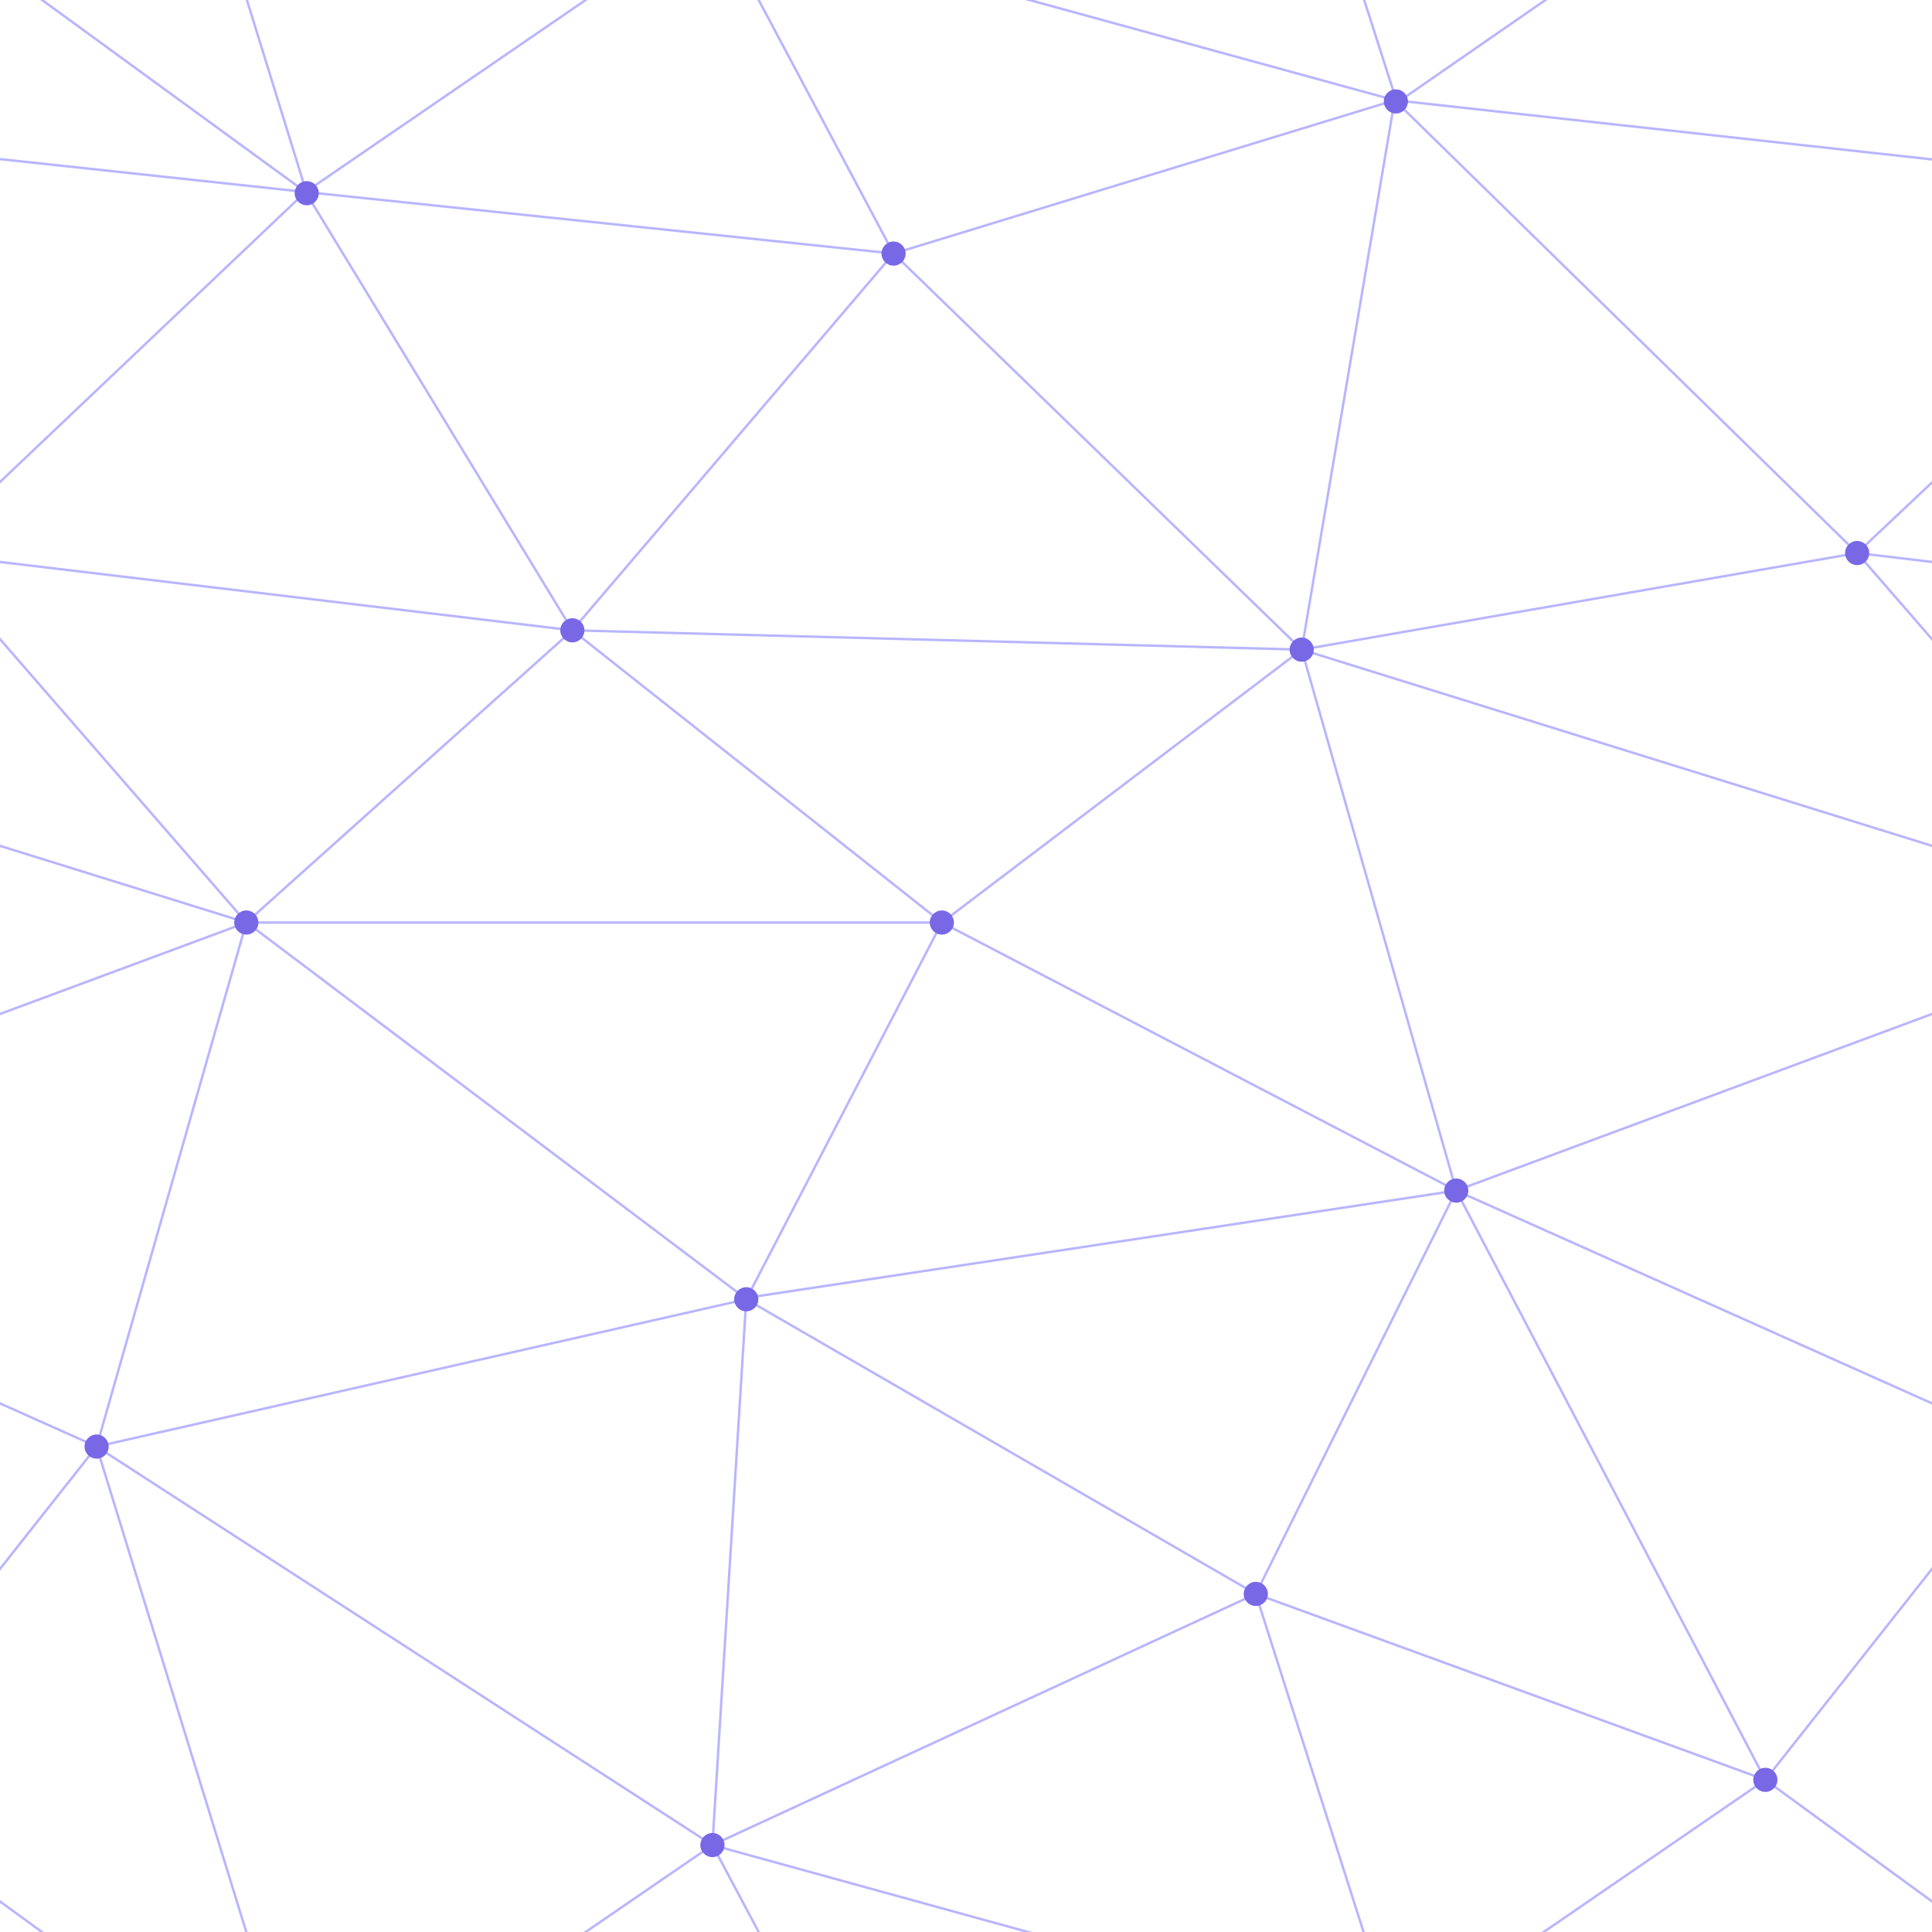
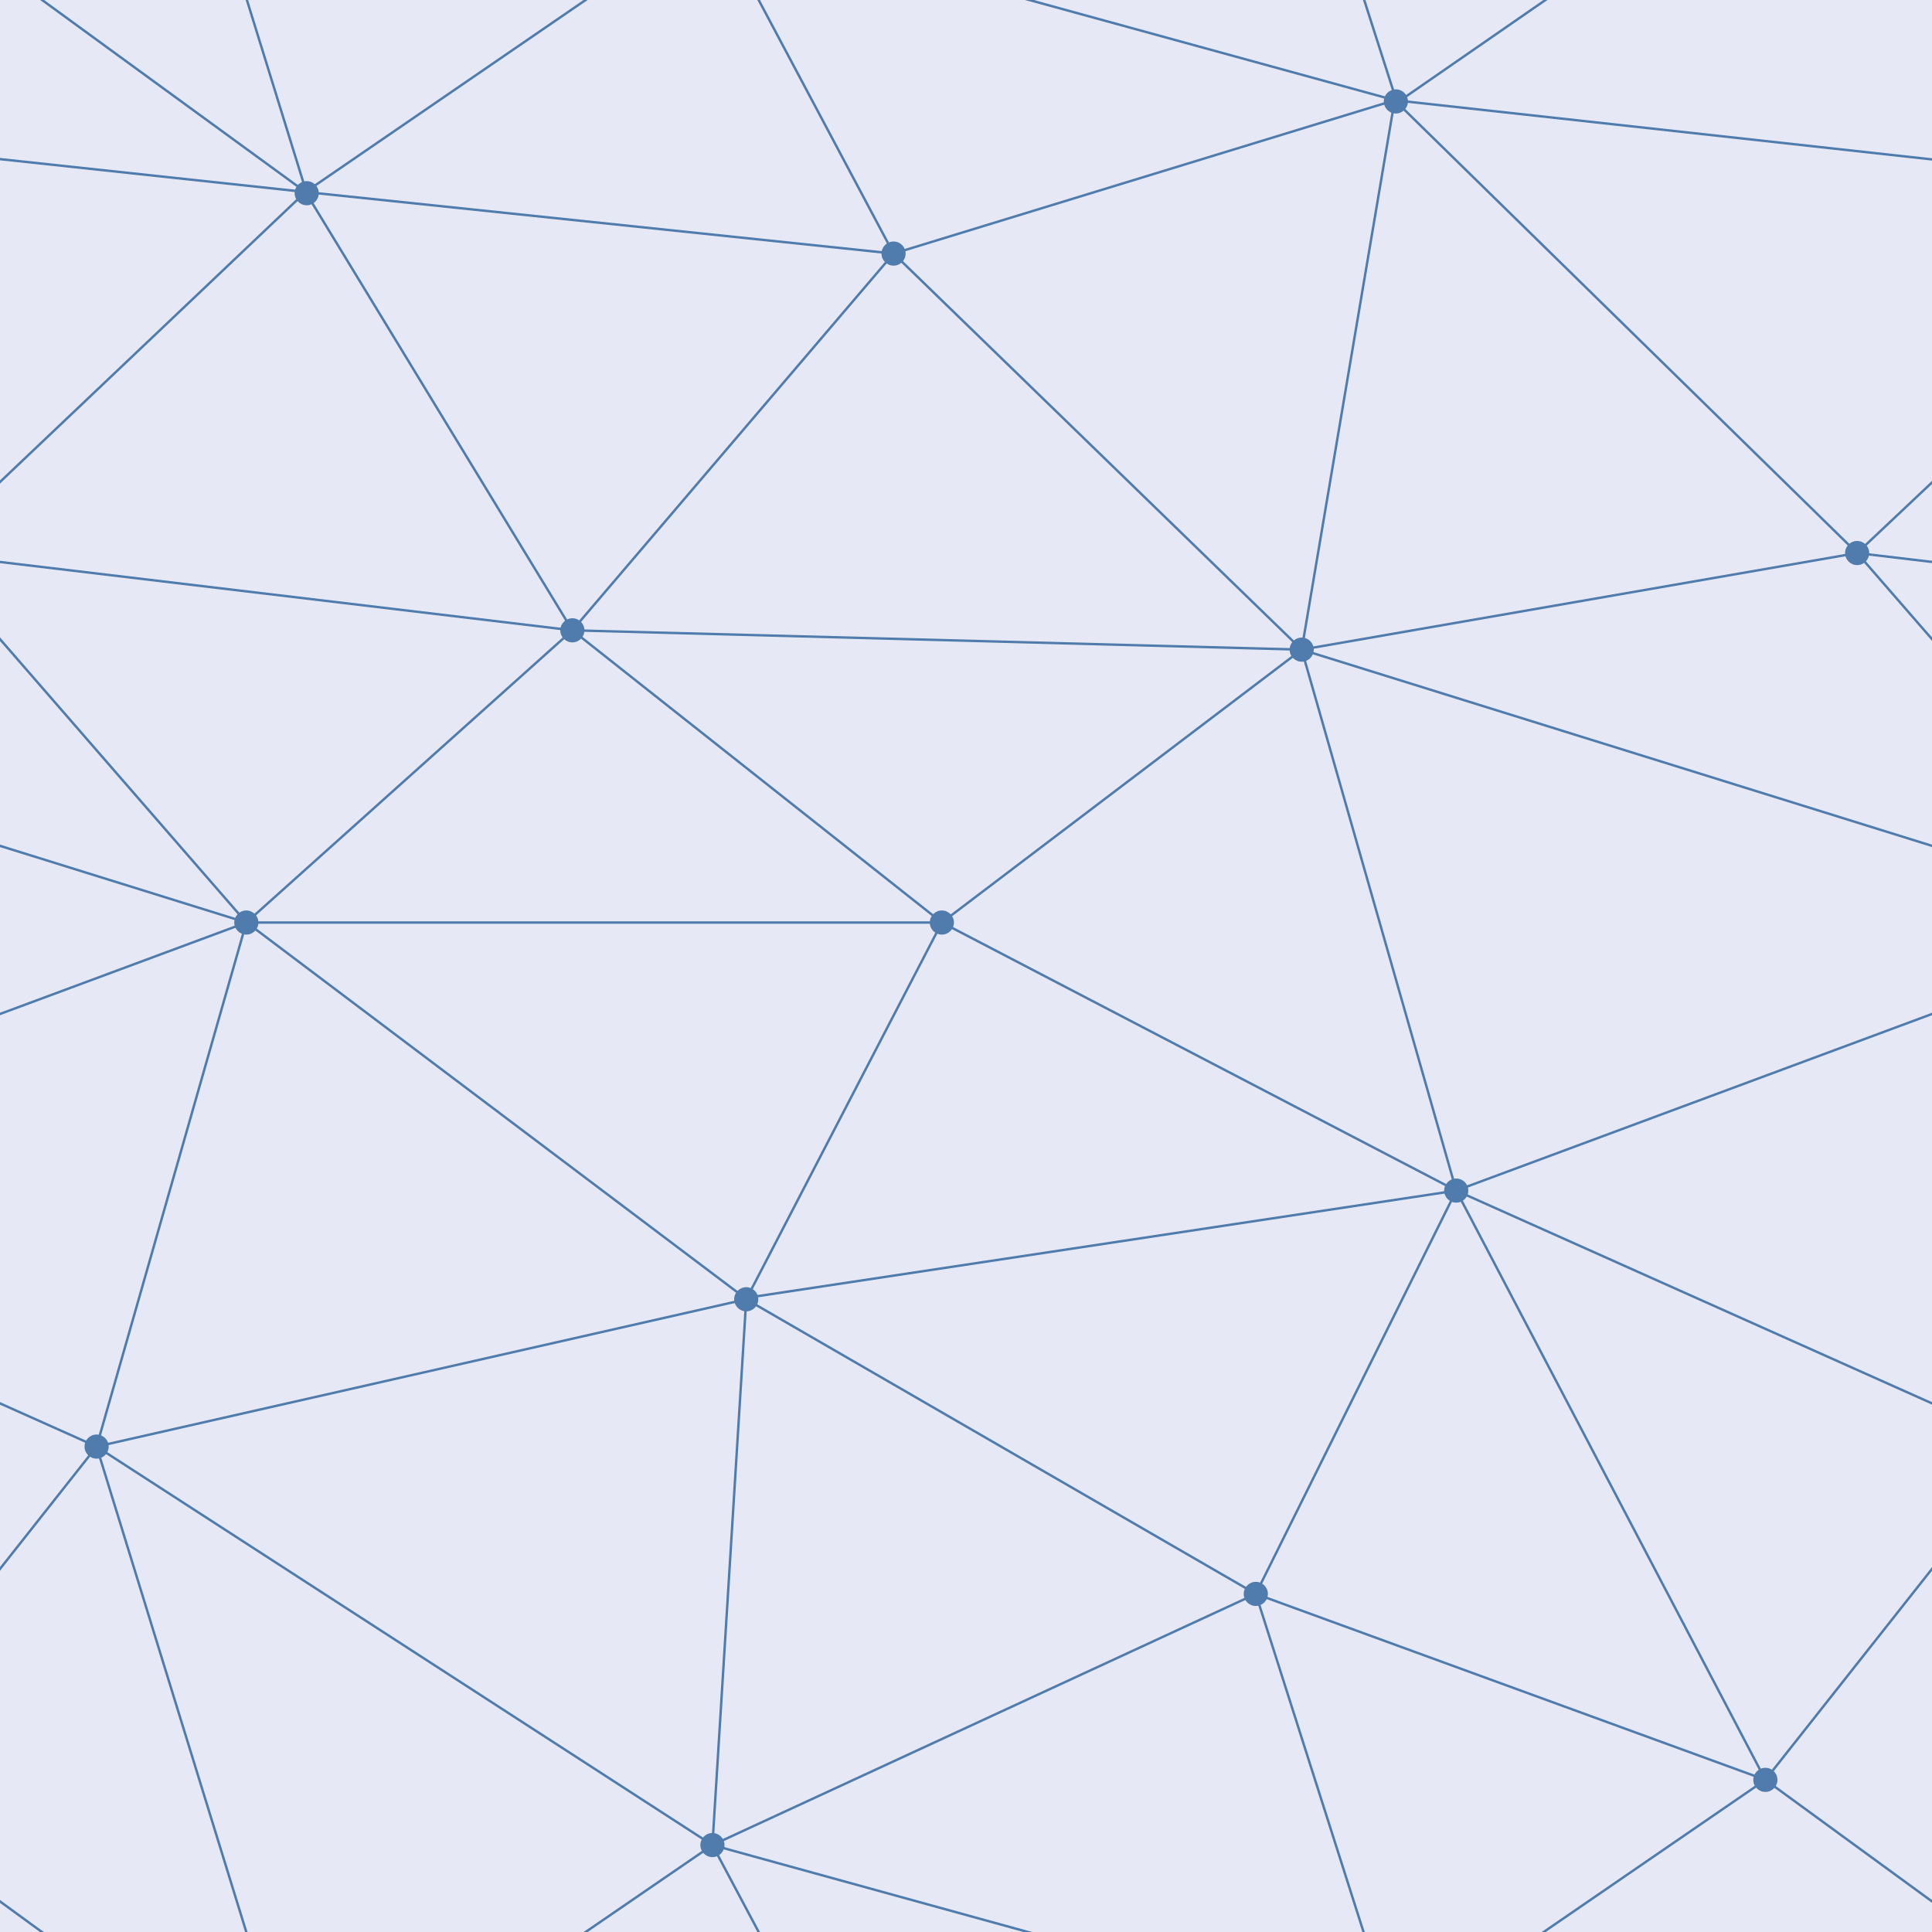
- <svg xmlns="http://www.w3.org/2000/svg" width="460" height="460" viewBox="0 0 800 800">
-   <rect fill="#FFFFFF" width="800" height="800" />
-   <g fill="none" stroke="#B8B5FF" stroke-width="1">
+ <svg xmlns="http://www.w3.org/2000/svg" width="420" height="420" viewBox="0 0 800 800">
+   <rect fill="#E6E9F5" width="800" height="800" />
+   <g fill="none" stroke="#4F7CAC" stroke-width="1">
    <path d="M769 229L1037 260.9M927 880L731 737 520 660 309 538 40 599 295 764 126.5 879.5 40 599-197 493 102 382-31 229 126.5 79.5-69-63" />
    <path d="M-31 229L237 261 390 382 603 493 308.5 537.5 101.5 381.5M370 905L295 764" />
    <path d="M520 660L578 842 731 737 840 599 603 493 520 660 295 764 309 538 390 382 539 269 769 229 577.5 41.5 370 105 295 -36 126.5 79.5 237 261 102 382 40 599 -69 737 127 880" />
    <path d="M520-140L578.5 42.5 731-63M603 493L539 269 237 261 370 105M902 382L539 269M390 382L102 382" />
    <path d="M-222 42L126.5 79.5 370 105 539 269 577.5 41.5 927 80 769 229 902 382 603 493 731 737M295-36L577.5 41.5M578 842L295 764M40-201L127 80M102 382L-261 269" />
  </g>
-   <g fill="#7868E6">
+   <g fill="#4F7CAC">
    <circle cx="769" cy="229" r="5" />
    <circle cx="539" cy="269" r="5" />
    <circle cx="603" cy="493" r="5" />
    <circle cx="731" cy="737" r="5" />
    <circle cx="520" cy="660" r="5" />
    <circle cx="309" cy="538" r="5" />
    <circle cx="295" cy="764" r="5" />
    <circle cx="40" cy="599" r="5" />
    <circle cx="102" cy="382" r="5" />
    <circle cx="127" cy="80" r="5" />
    <circle cx="370" cy="105" r="5" />
    <circle cx="578" cy="42" r="5" />
    <circle cx="237" cy="261" r="5" />
    <circle cx="390" cy="382" r="5" />
  </g>
</svg>
